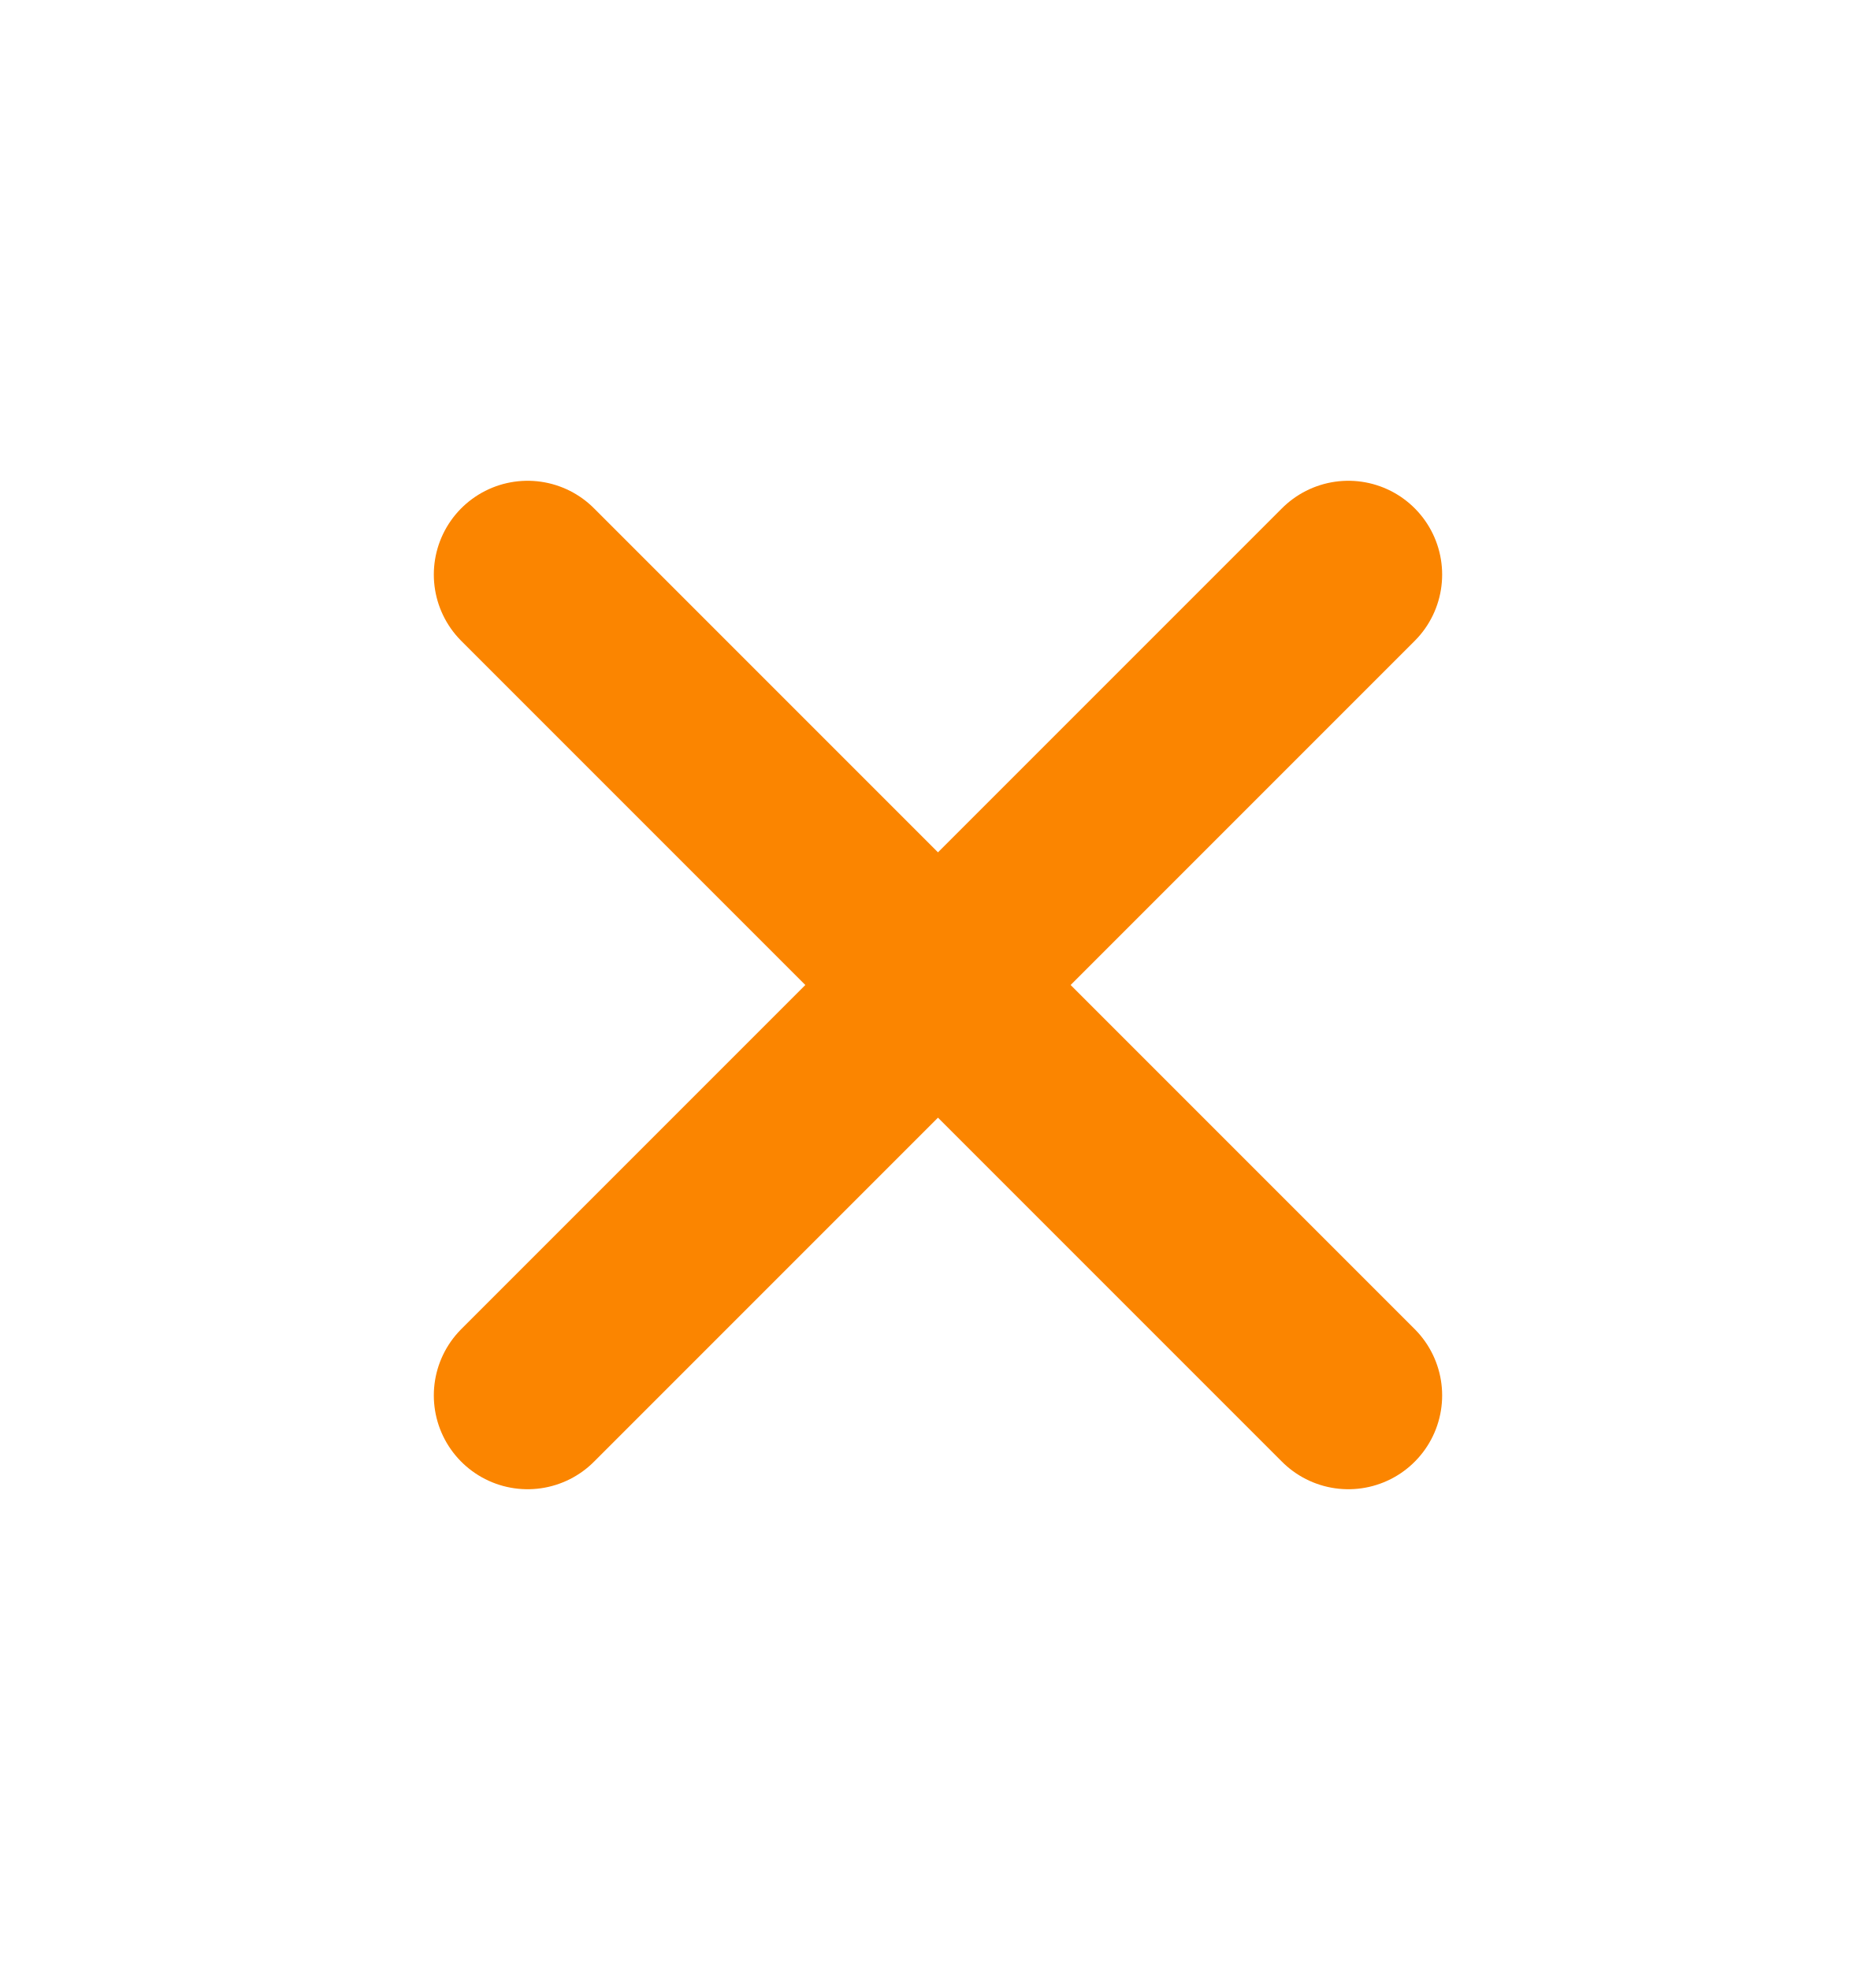
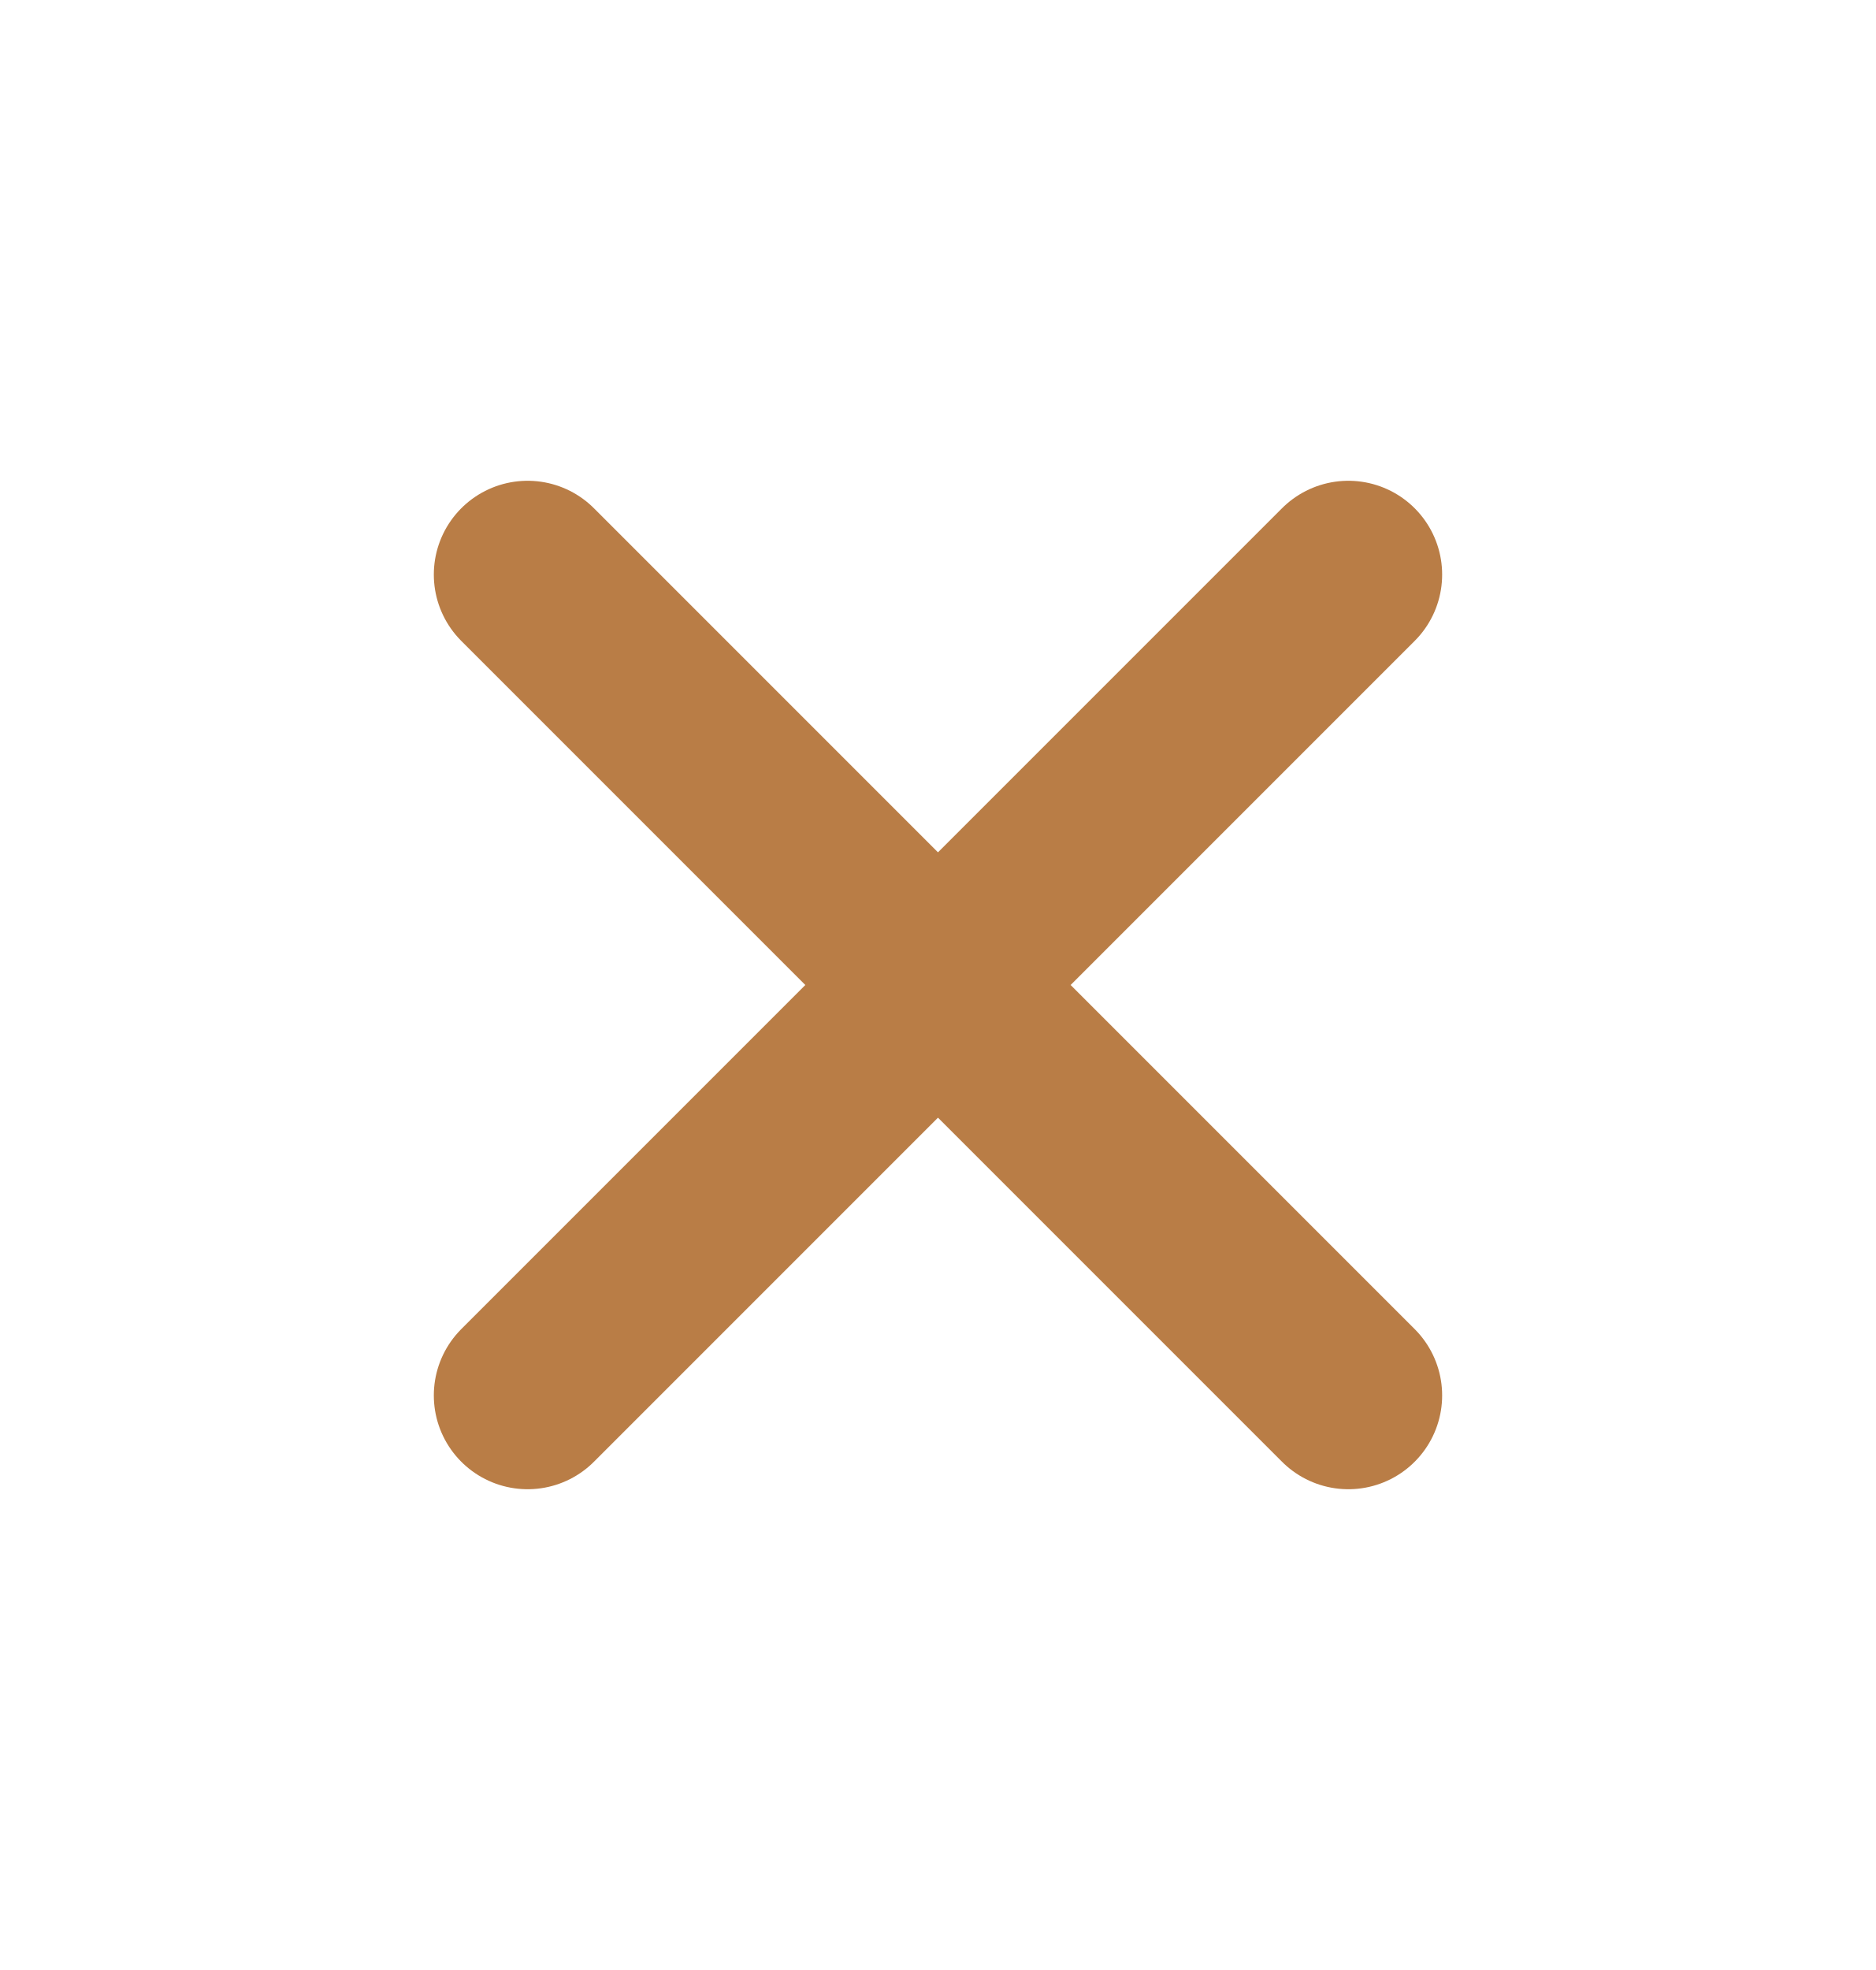
<svg xmlns="http://www.w3.org/2000/svg" width="20" height="21" viewBox="0 0 20 21" fill="none">
-   <path d="M14.375 14.875L5.625 6.125M5.625 14.875L14.375 6.125L5.625 14.875Z" stroke="#FB8500" stroke-width="2" stroke-linecap="round" stroke-linejoin="round" />
+   <path d="M14.375 14.875L5.625 6.125M5.625 14.875L14.375 6.125L5.625 14.875Z" stroke="#B97D46" stroke-width="2" stroke-linecap="round" stroke-linejoin="round" />
</svg>
